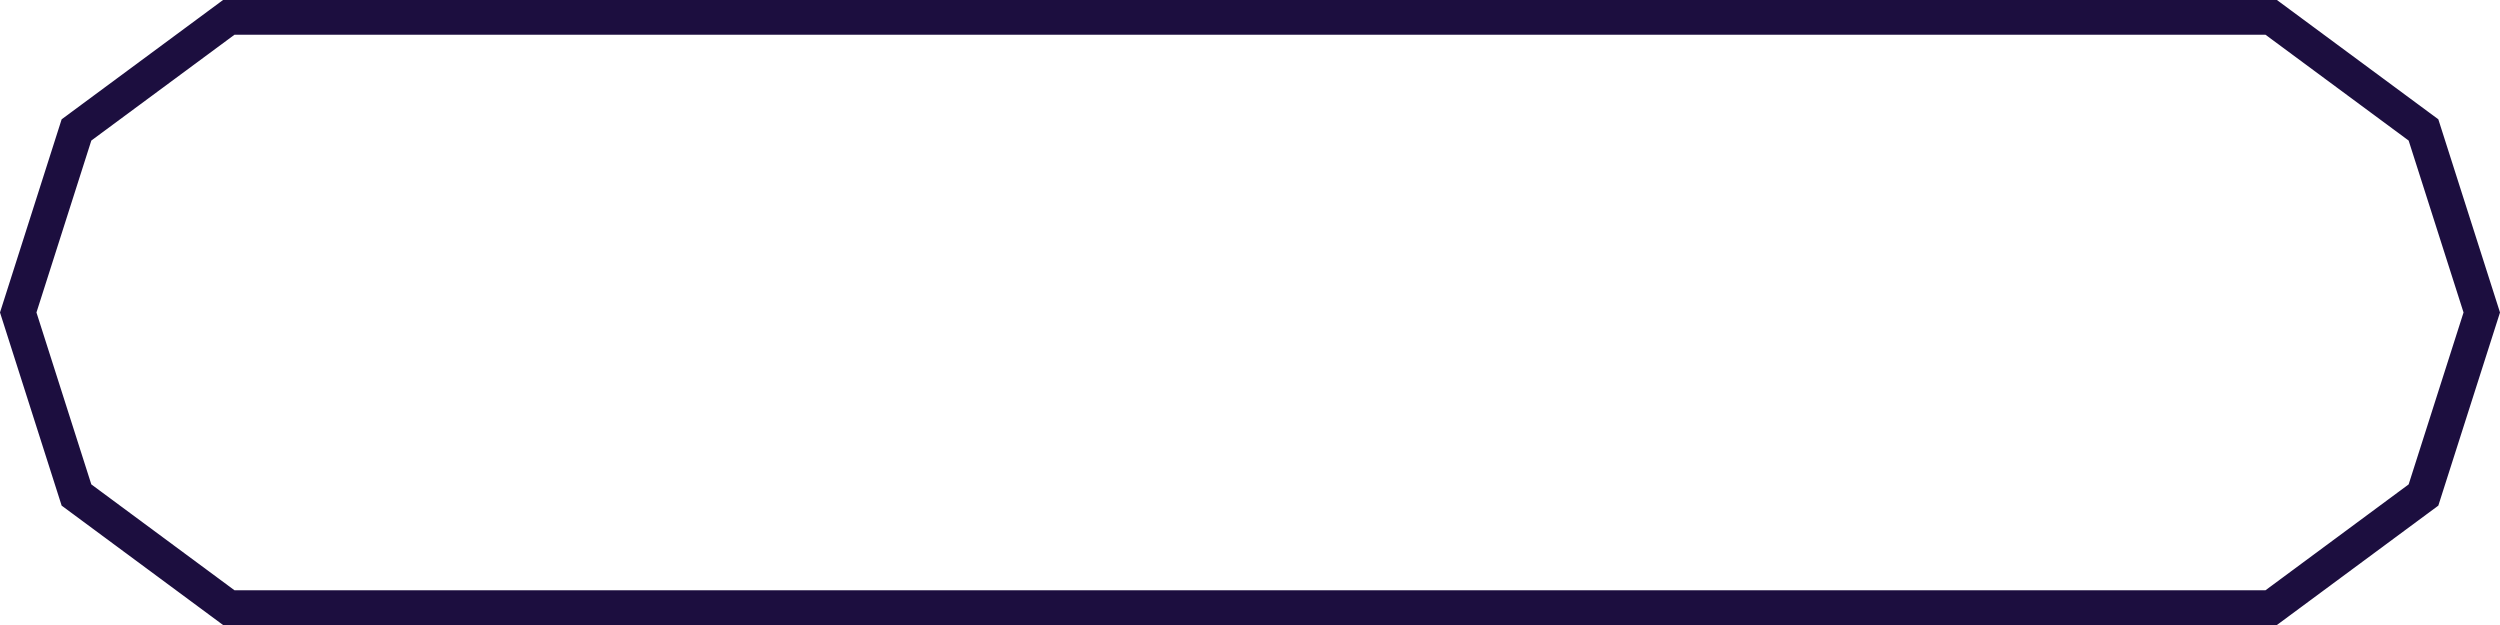
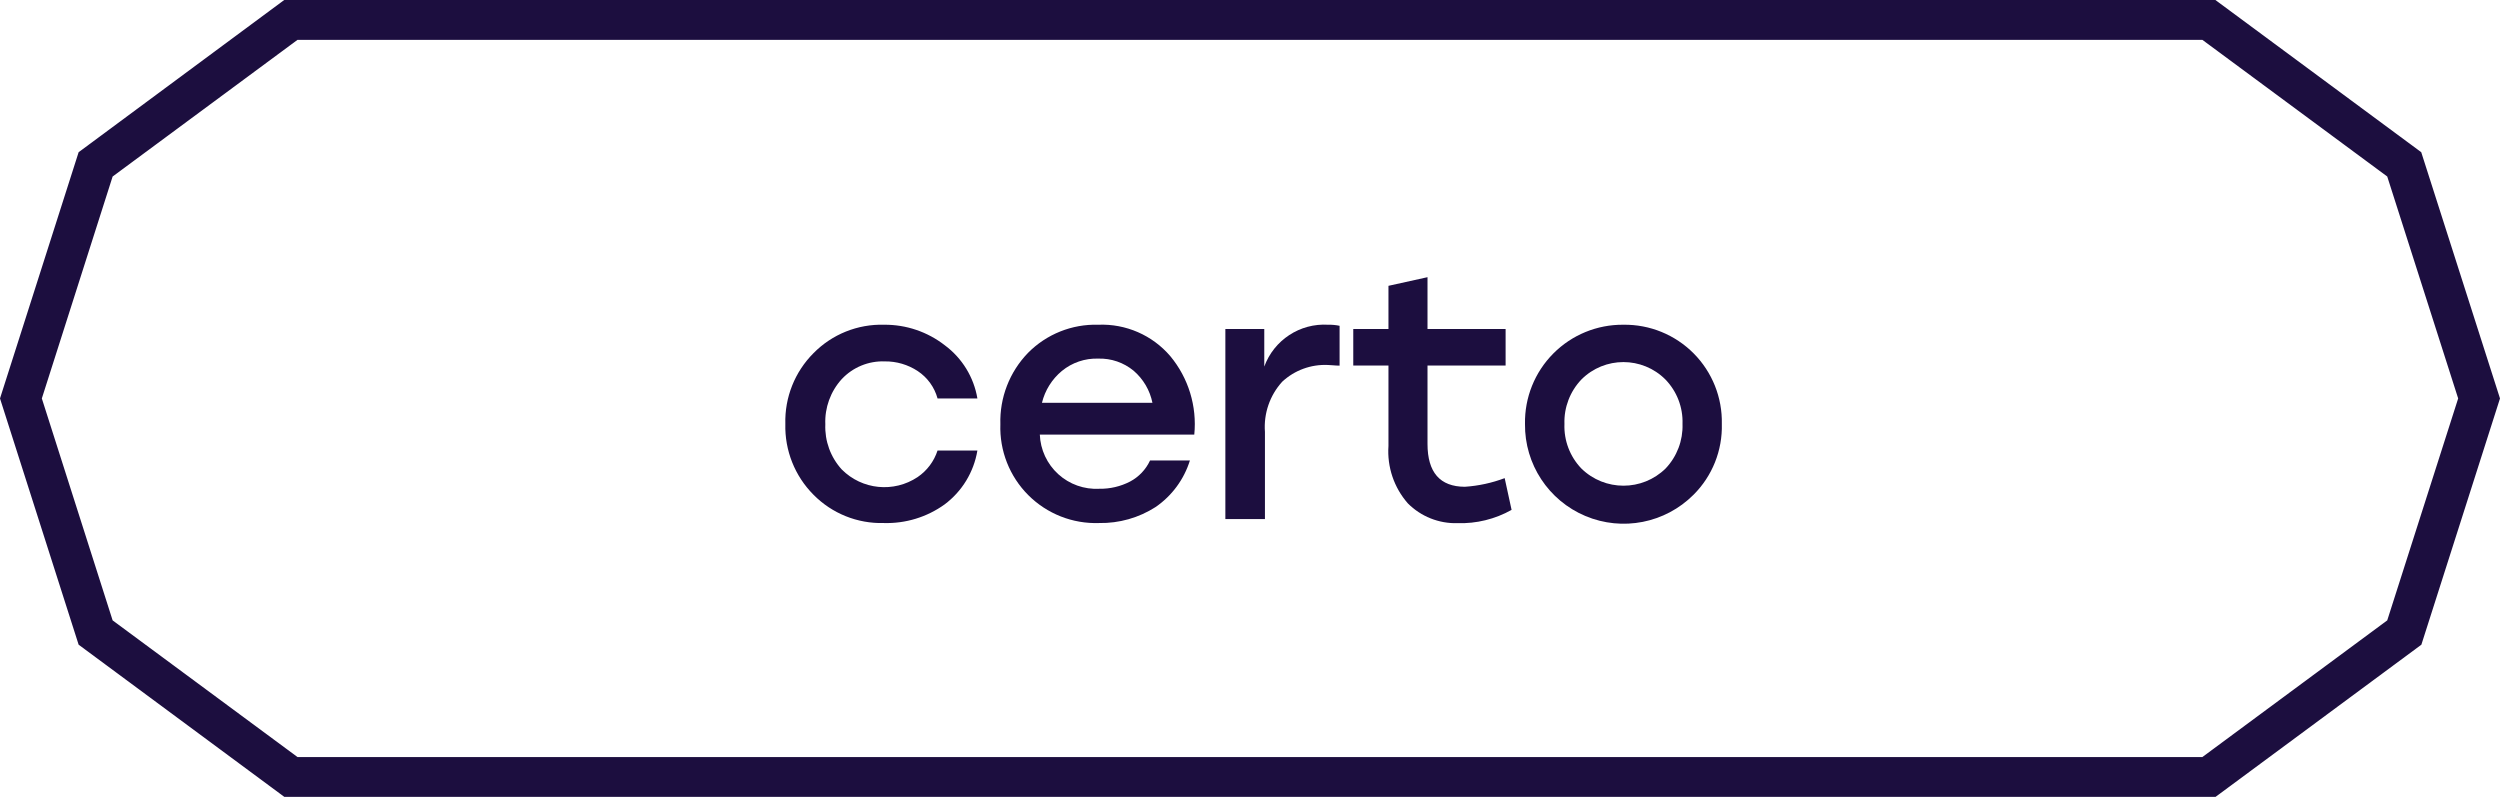
- <svg xmlns="http://www.w3.org/2000/svg" width="144" height="36" viewBox="0 0 144 36">
-   <g id="Tracciato_525" data-name="Tracciato 525" transform="translate(-8499.456 -1488.718)" fill="none" stroke-miterlimit="10">
-     <path d="M8643.456,1506.717l-3.553,11.126-9.3,6.875H8512.3l-9.3-6.875-3.551-11.126,3.551-11.126,9.3-6.873h118.3l9.3,6.873Z" stroke="none" />
-     <path d="M 8512.963 1490.718 L 8504.716 1496.814 L 8501.556 1506.717 L 8504.716 1516.619 L 8512.963 1522.718 L 8629.947 1522.718 L 8638.194 1516.619 L 8641.356 1506.717 L 8638.194 1496.815 L 8629.947 1490.718 L 8512.963 1490.718 M 8512.304 1488.718 L 8630.606 1488.718 L 8639.903 1495.59 L 8643.456 1506.717 L 8639.903 1517.842 L 8630.606 1524.718 L 8512.304 1524.718 L 8503.007 1517.842 L 8499.456 1506.717 L 8503.007 1495.59 L 8512.304 1488.718 Z" stroke="none" fill="#1c0e3f" />
+ <svg xmlns="http://www.w3.org/2000/svg" viewBox="0 0 188.23 60">
+   <defs>
+     <style>.cls-1{fill:none;}.cls-2{fill:#1c0e3f;}.cls-3{isolation:isolate;}</style>
+   </defs>
+   <g id="Livello_2" data-name="Livello 2">
+     <g id="Livello_1-2" data-name="Livello 1">
+       <g id="Tracciato_524" data-name="Tracciato 524">
+         <path class="cls-1" d="M188.23,30l-5.92,18.54L166.81,60H21.41L5.92,48.54,0,30,5.92,11.45,21.41,0h145.4l15.5,11.45Z" />
+         <path class="cls-2" d="M22.4,3,8.48,13.29,3.15,30,8.48,46.71,22.4,57H165.82l13.92-10.29L185.08,30l-5.34-16.71L165.82,3H22.4m-1-3h145.4l15.5,11.46L188.23,30l-5.92,18.54L166.81,60H21.41L5.92,48.54,0,30,5.92,11.46Z" />
+       </g>
+       <g id="of_course" data-name="of course" class="cls-3">
+         <g class="cls-3">
+           <path class="cls-2" d="M66.54,39.38a7.16,7.16,0,0,1-5.29-2.13,7.28,7.28,0,0,1-2.12-5.33,7.25,7.25,0,0,1,2.12-5.33,7.17,7.17,0,0,1,5.32-2.14A7.33,7.33,0,0,1,71.14,26a6.28,6.28,0,0,1,2.45,4h-3a3.62,3.62,0,0,0-1.49-2.06,4.41,4.41,0,0,0-2.49-.73,4.23,4.23,0,0,0-3.23,1.33,4.77,4.77,0,0,0-1.24,3.41,4.76,4.76,0,0,0,1.24,3.4,4.52,4.52,0,0,0,5.71.57,3.86,3.86,0,0,0,1.5-2h3a6.37,6.37,0,0,1-2.47,4.06A7.47,7.47,0,0,1,66.54,39.38Z" />
+           <path class="cls-2" d="M82.69,24.45a6.77,6.77,0,0,1,5.42,2.36,8,8,0,0,1,1.81,5.91H78.29a4.25,4.25,0,0,0,4.48,4.08,4.86,4.86,0,0,0,2.31-.54,3.42,3.42,0,0,0,1.51-1.59h3A6.65,6.65,0,0,1,87,38.18a7.62,7.62,0,0,1-4.24,1.2,7.19,7.19,0,0,1-7.44-7.44,7.4,7.4,0,0,1,2.08-5.37A7.14,7.14,0,0,1,82.69,24.45Zm0,2.55a4.1,4.1,0,0,0-2.74.93,4.5,4.5,0,0,0-1.5,2.4h8.32a4.31,4.31,0,0,0-1.42-2.42A4,4,0,0,0,82.69,27Z" />
+           <path class="cls-2" d="M100,24.45a3.79,3.79,0,0,1,.86.08v3c-.35,0-.64-.05-.88-.05a4.73,4.73,0,0,0-3.44,1.26,5.06,5.06,0,0,0-1.3,3.78v6.56H92.26V24.77h2.93V27.6A4.81,4.81,0,0,1,100,24.45Z" />
+           <path class="cls-2" d="M113.29,36l.52,2.39a7.83,7.83,0,0,1-4.08,1A5.07,5.07,0,0,1,106,37.9a5.93,5.93,0,0,1-1.46-4.32V27.52h-2.65V24.77h2.65V21.52l2.94-.65v3.9h5.88v2.75h-5.88v5.9q0,3.22,2.81,3.23A10.45,10.45,0,0,0,113.29,36Z" />
+           <path class="cls-2" d="M122.23,24.45a7.31,7.31,0,0,1,7.41,7.47,7.25,7.25,0,0,1-2.13,5.33,7.43,7.43,0,0,1-12.69-5.33,7.34,7.34,0,0,1,7.41-7.47Zm3.16,4.12a4.47,4.47,0,0,0-6.32,0,4.62,4.62,0,0,0-1.28,3.35,4.59,4.59,0,0,0,1.27,3.35,4.53,4.53,0,0,0,6.35,0,4.64,4.64,0,0,0,1.27-3.35A4.58,4.58,0,0,0,125.39,28.57Z" />
+         </g>
+       </g>
+     </g>
  </g>
</svg>
